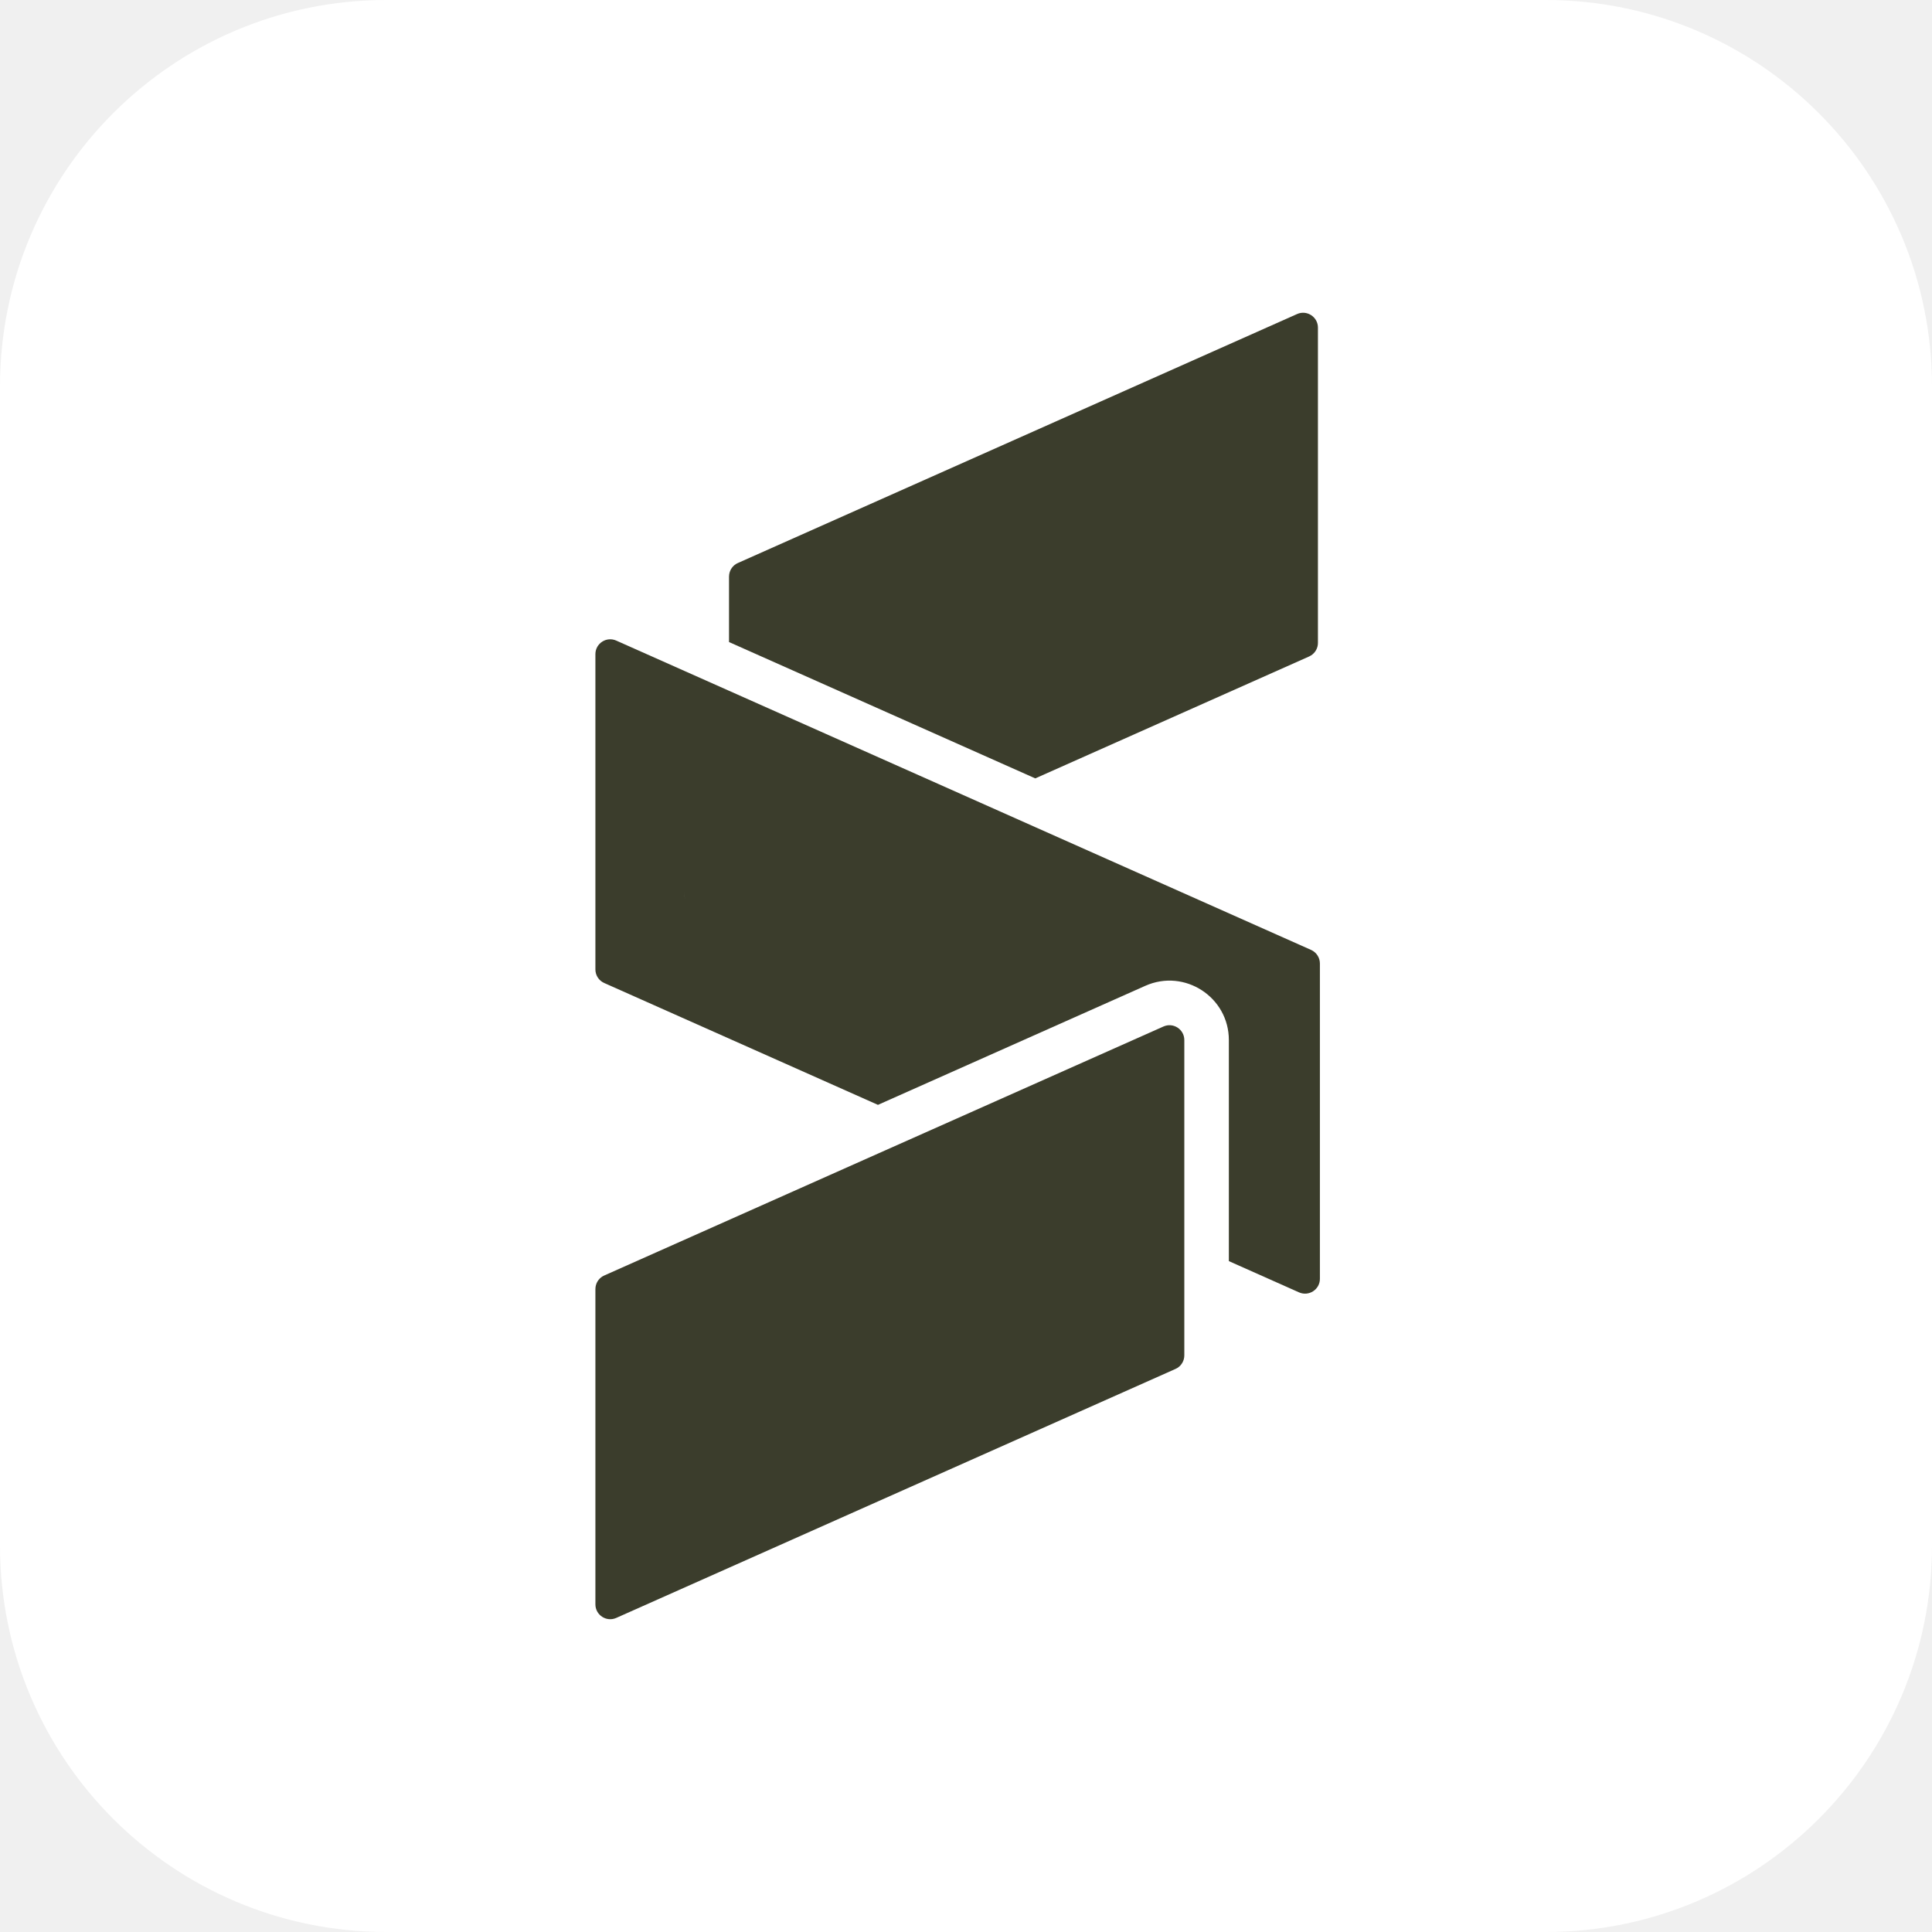
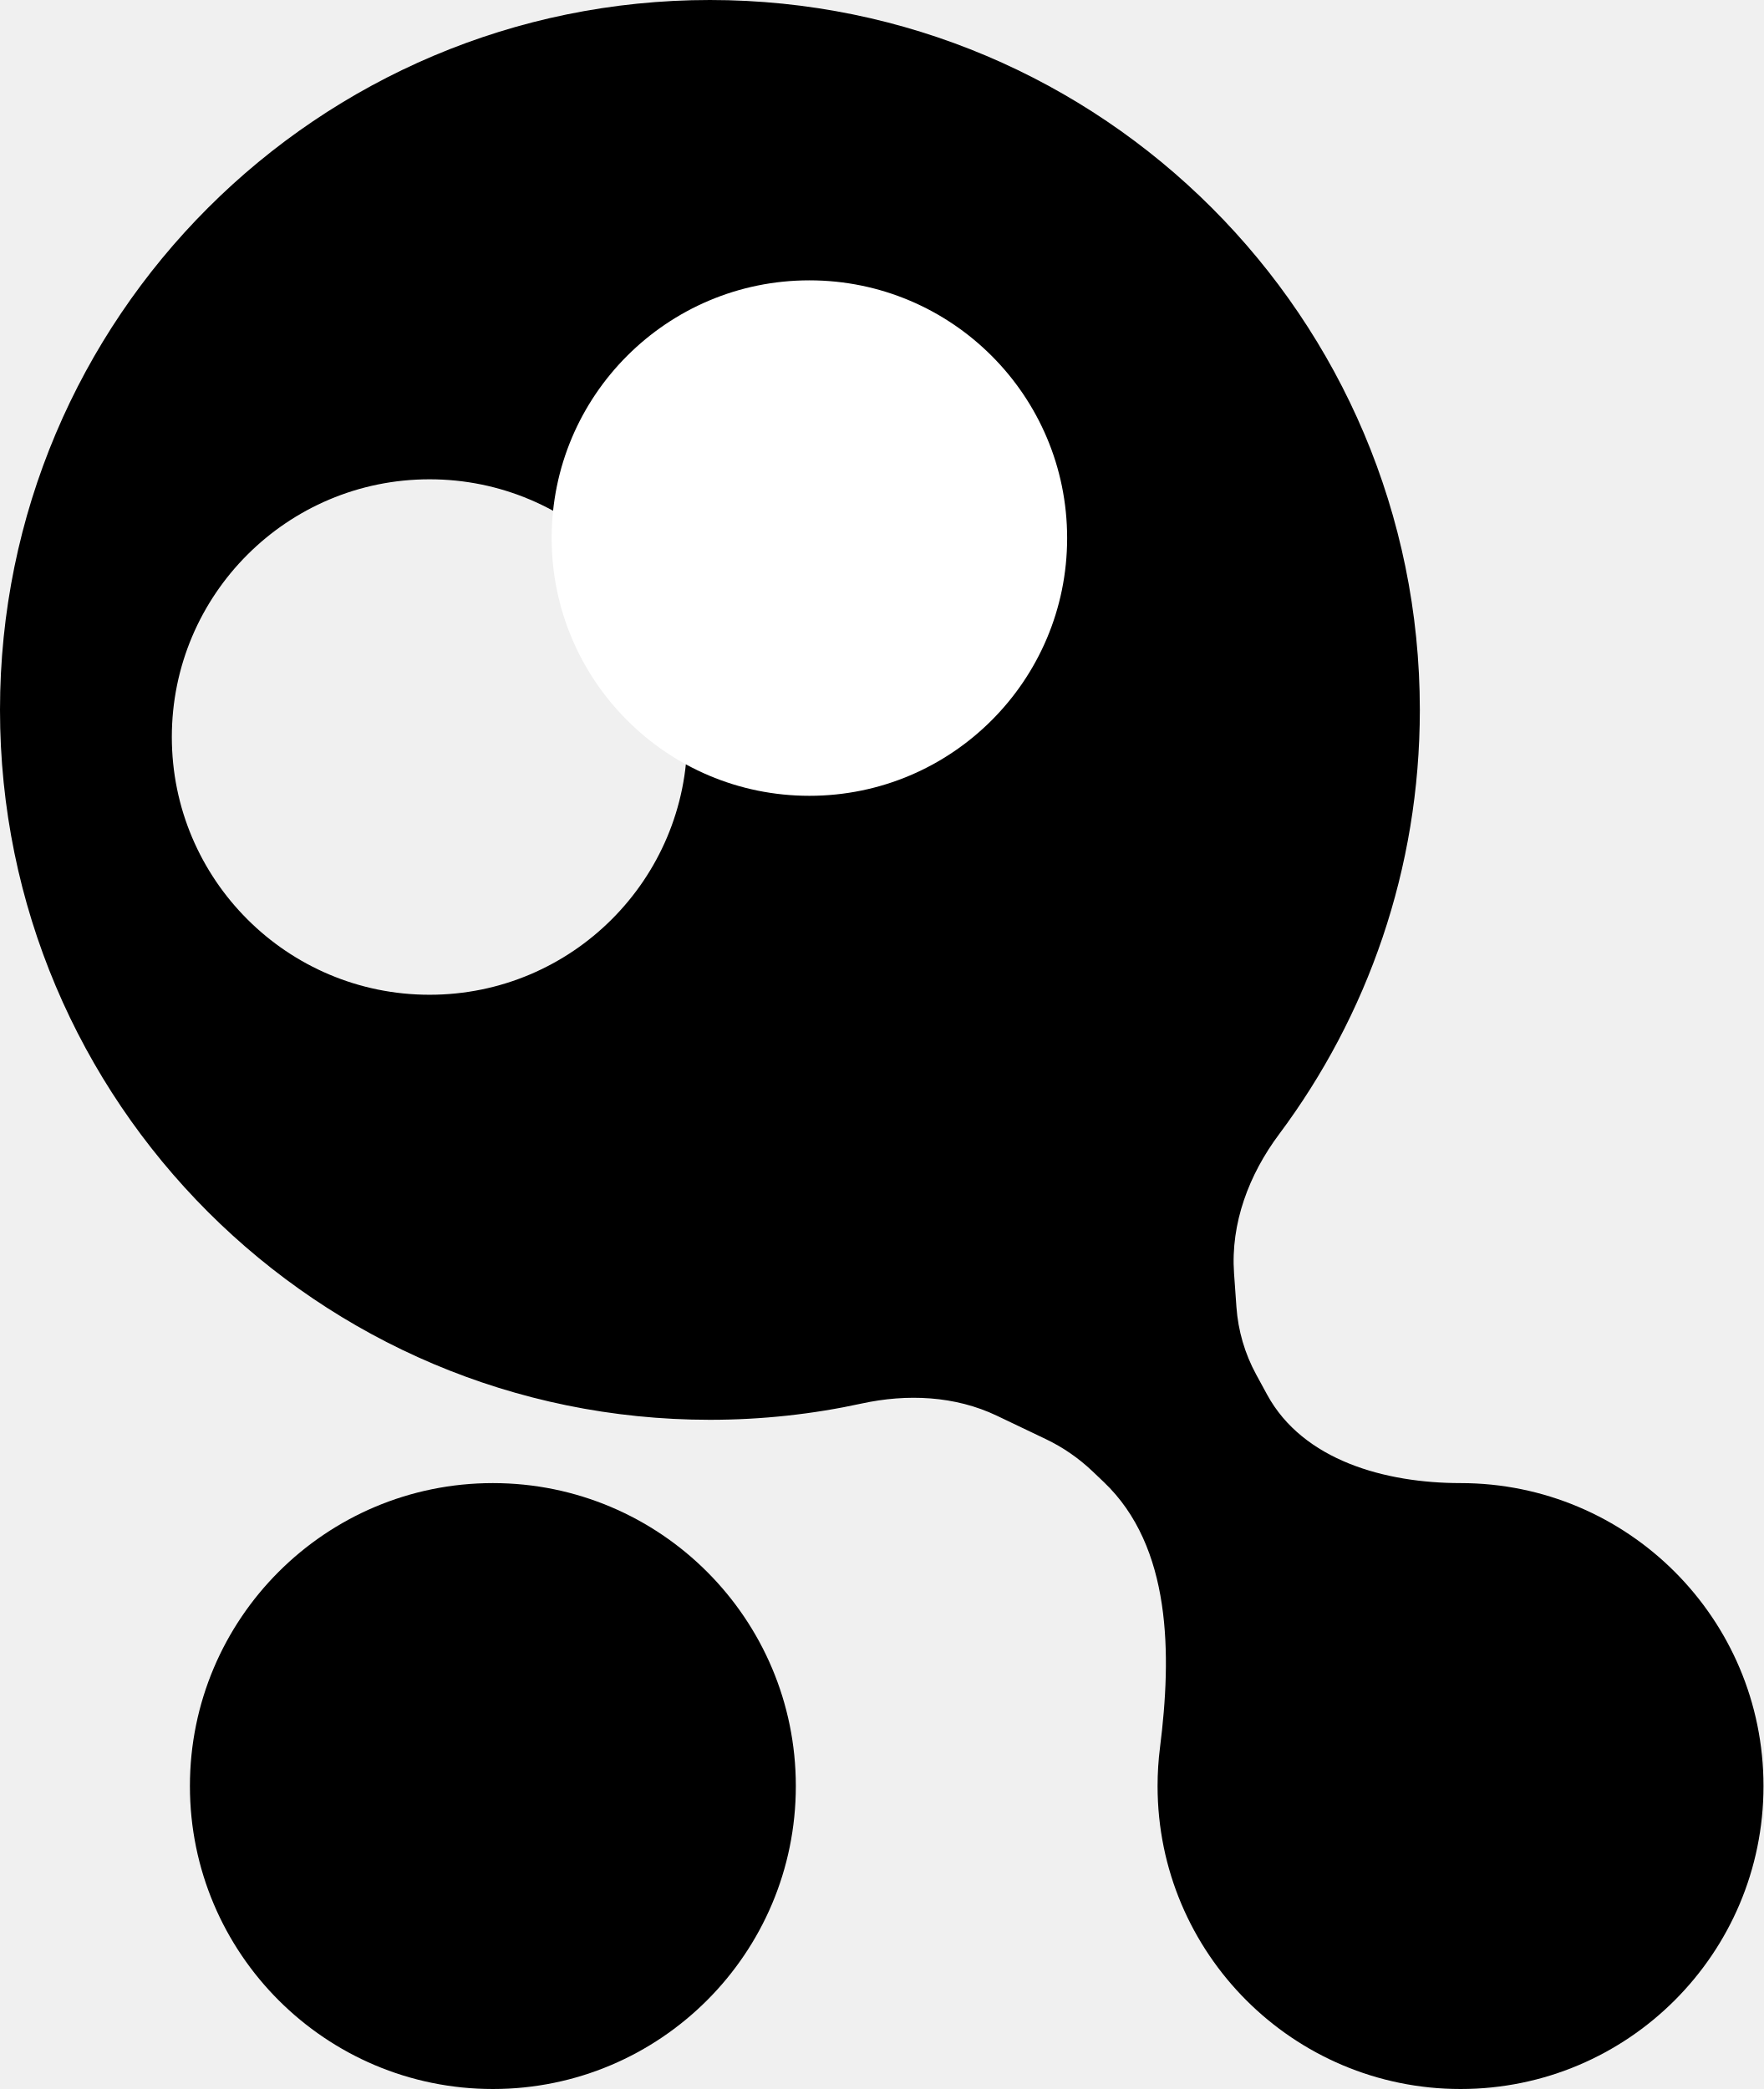
- <svg xmlns="http://www.w3.org/2000/svg" width="56" height="56" viewBox="0 0 56 56" fill="none">
-   <rect width="56" height="56" rx="11.2" fill="white" />
-   <path d="M33.723 29.754L27.034 32.732L25.447 33.438L17.514 36.971C17.378 37.031 17.284 37.157 17.263 37.301L17.258 37.364V46.503C17.258 46.814 17.579 47.023 17.863 46.896L34.073 39.679L34.128 39.65C34.252 39.571 34.328 39.435 34.328 39.286V37.393V35.98V30.147C34.328 29.835 34.007 29.627 33.723 29.754Z" fill="#3B3D2C" />
-   <path fill-rule="evenodd" clip-rule="evenodd" d="M25.448 32.025L33.198 28.574C34.336 28.068 35.619 28.901 35.619 30.146V36.554L37.653 37.46C37.938 37.586 38.258 37.378 38.258 37.067V27.928C38.258 27.758 38.158 27.604 38.003 27.534L30.008 23.975L28.421 23.268L21.13 20.022L19.84 19.448L17.863 18.568C17.579 18.441 17.258 18.649 17.258 18.961V28.1C17.258 28.27 17.358 28.424 17.514 28.493L25.448 32.025ZM19.84 25.852L19.843 25.968C19.846 26.006 19.849 26.043 19.854 26.081C19.845 26.006 19.84 25.93 19.84 25.852Z" fill="#3B3D2C" />
-   <path fill-rule="evenodd" clip-rule="evenodd" d="M30.008 22.562L21.131 18.61V16.713L21.136 16.65C21.157 16.506 21.25 16.38 21.386 16.32L37.596 9.103C37.88 8.976 38.201 9.185 38.201 9.496V18.635C38.201 18.784 38.124 18.921 38.001 18.998L37.946 19.028L30.008 22.562Z" fill="#3B3D2C" />
+ <svg xmlns="http://www.w3.org/2000/svg" width="195" height="231" viewBox="0 0 195 231" fill="none">
+   <path d="M54.5 164C73.001 164 88 178.998 88 197.5C88 216.002 73.001 231 54.5 231C35.998 231 21 216.002 21 197.5C21 178.998 35.998 164 54.5 164ZM78.5 0C121.854 0 157 35.146 157 78.5C157 96.093 151.212 112.334 141.437 125.423C138.108 129.88 136.064 135.264 136.456 140.812L136.719 144.525C136.904 147.145 137.65 149.693 138.906 151.999L140.115 154.22C144.085 161.507 153.202 164 161.5 164C180.002 164 195 178.998 195 197.5C195 216.002 180.002 231 161.5 231C142.998 231 128 216.002 128 197.5C128 196.061 128.09 194.643 128.267 193.252C129.572 182.943 129.576 171.044 122.05 163.879L120.801 162.69C119.276 161.239 117.533 160.038 115.634 159.131L110.245 156.556C105.599 154.336 100.3 154.108 95.269 155.203C89.866 156.38 84.255 157 78.5 157C35.146 157 0 121.854 0 78.5C0 35.146 35.146 0 78.5 0ZM47.5 53C31.76 53 19 65.76 19 81.5C19 97.24 31.76 110 47.5 110C63.24 110 76 97.24 76 81.5C76 65.76 63.24 53 47.5 53Z" fill="#000" />
+   <circle cx="89.5" cy="59.5" r="28.5" fill="#fff" />
</svg>
